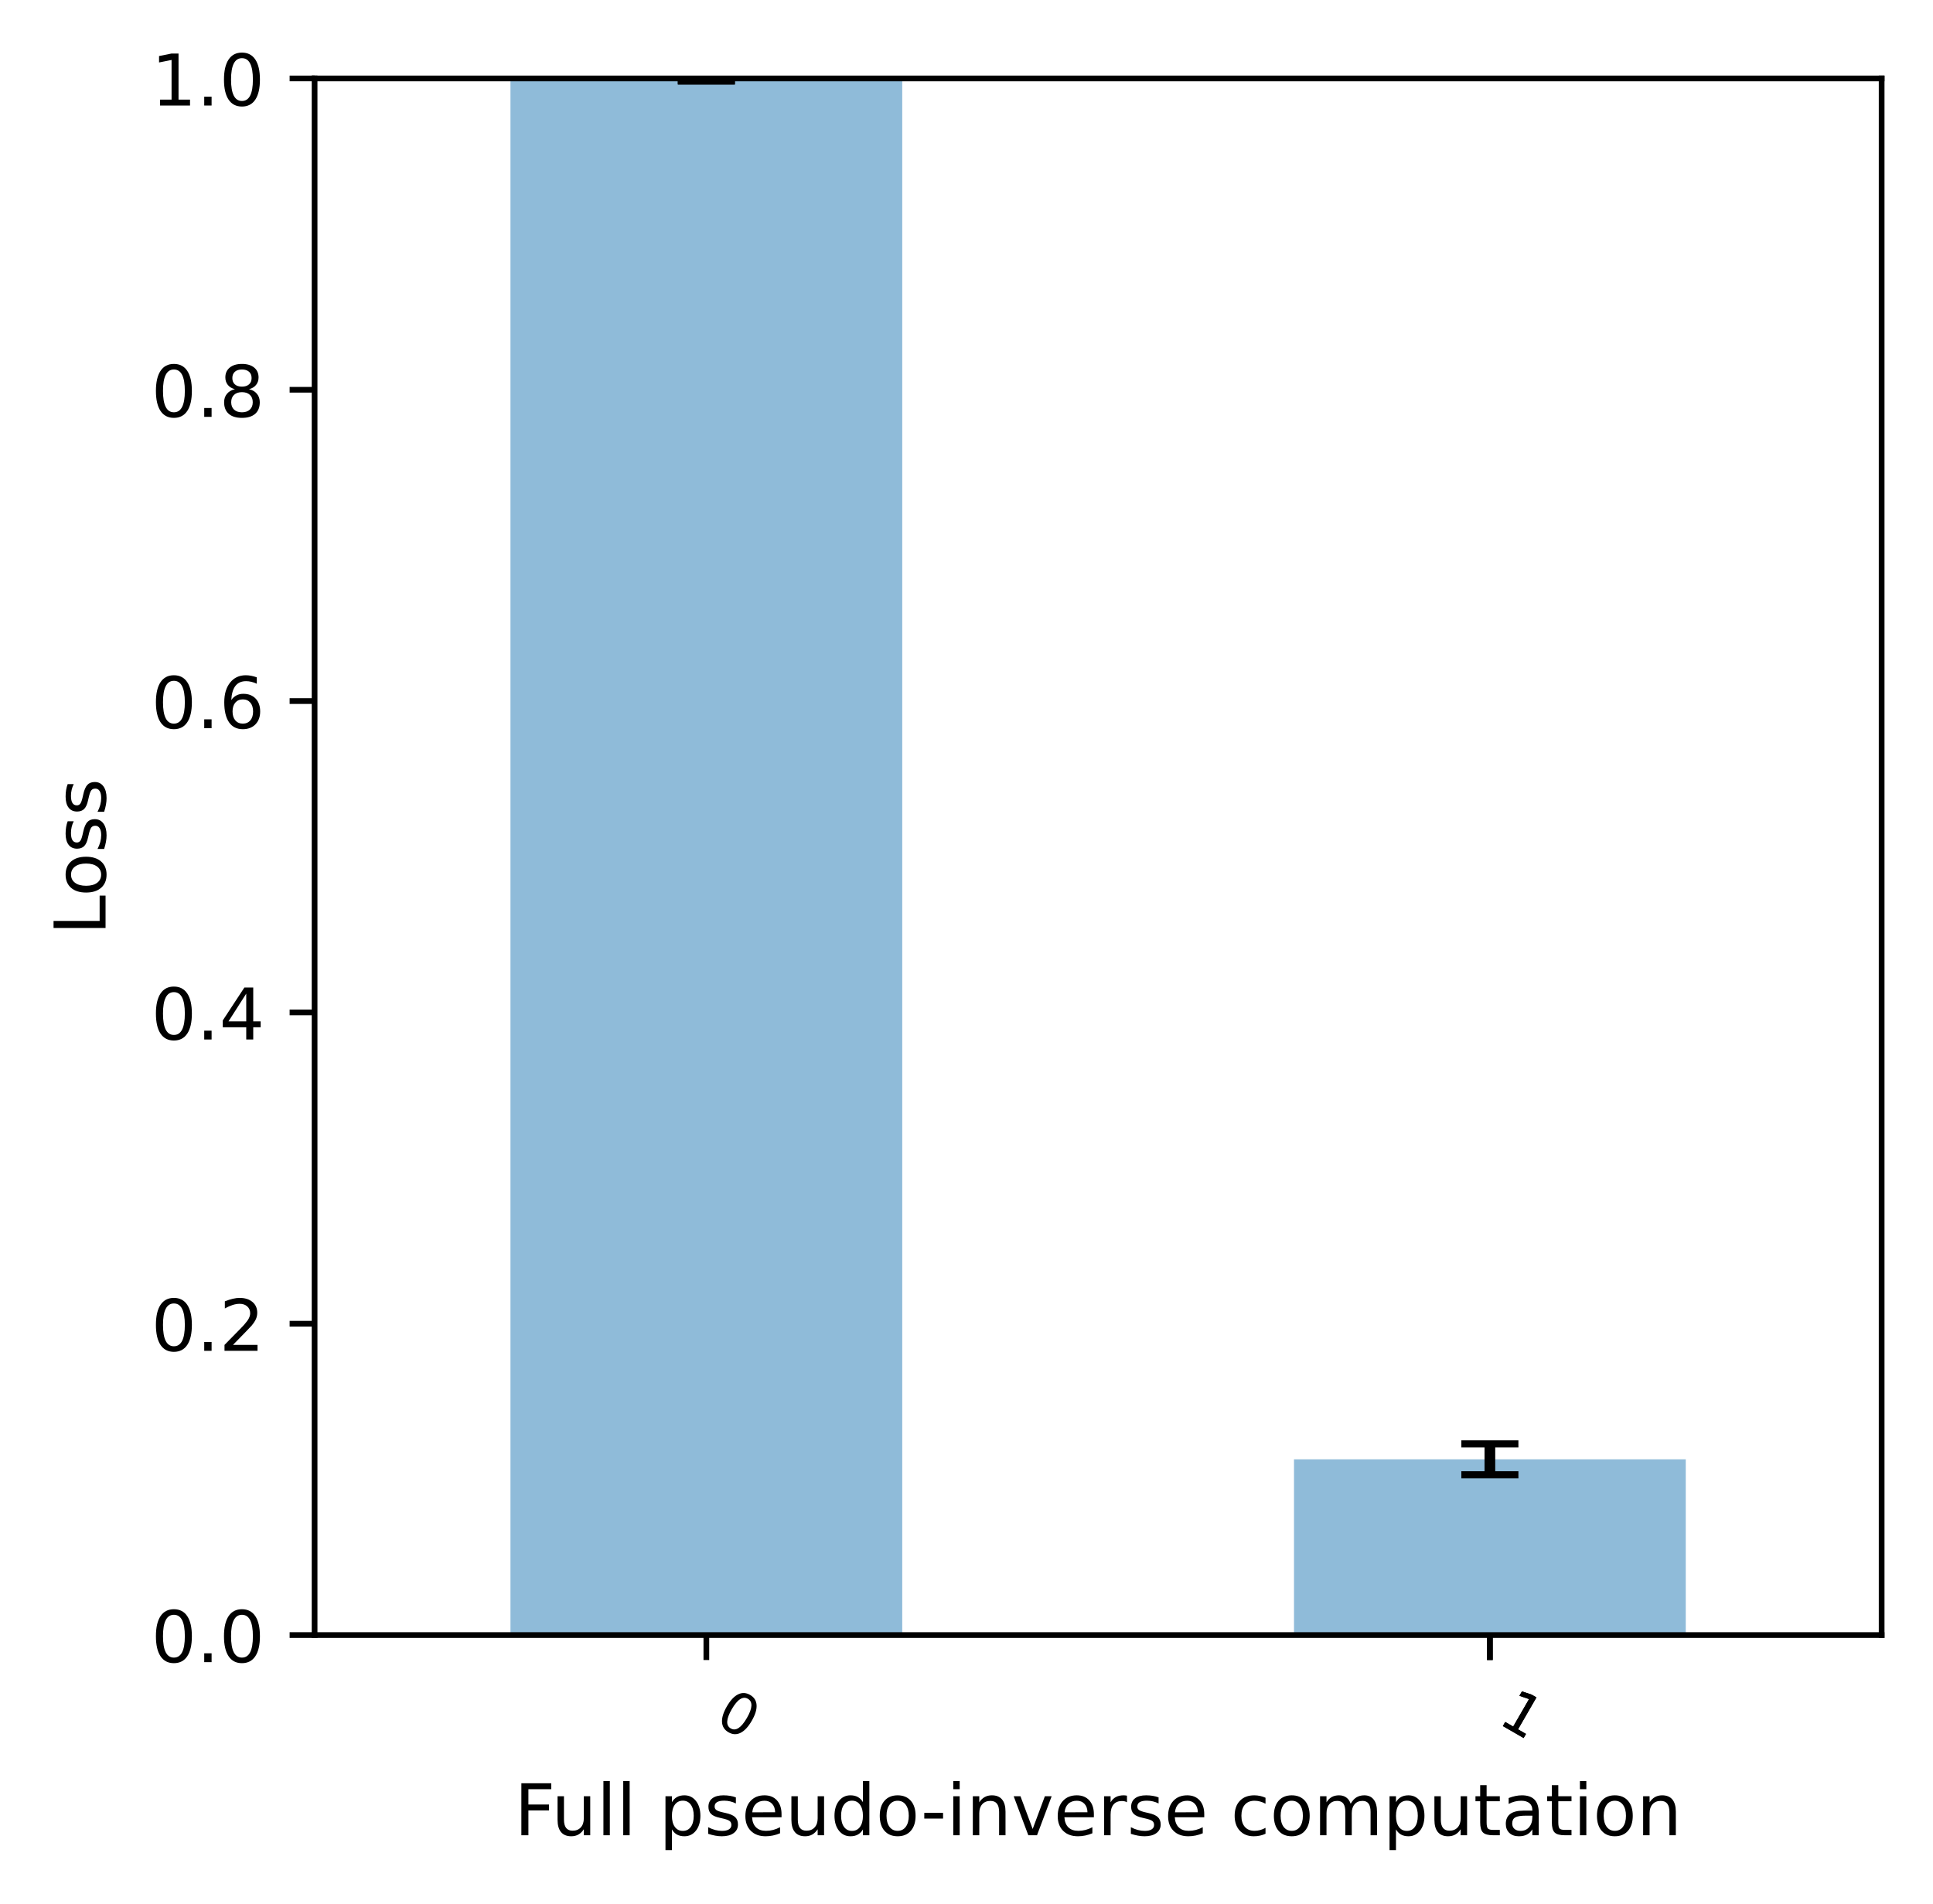
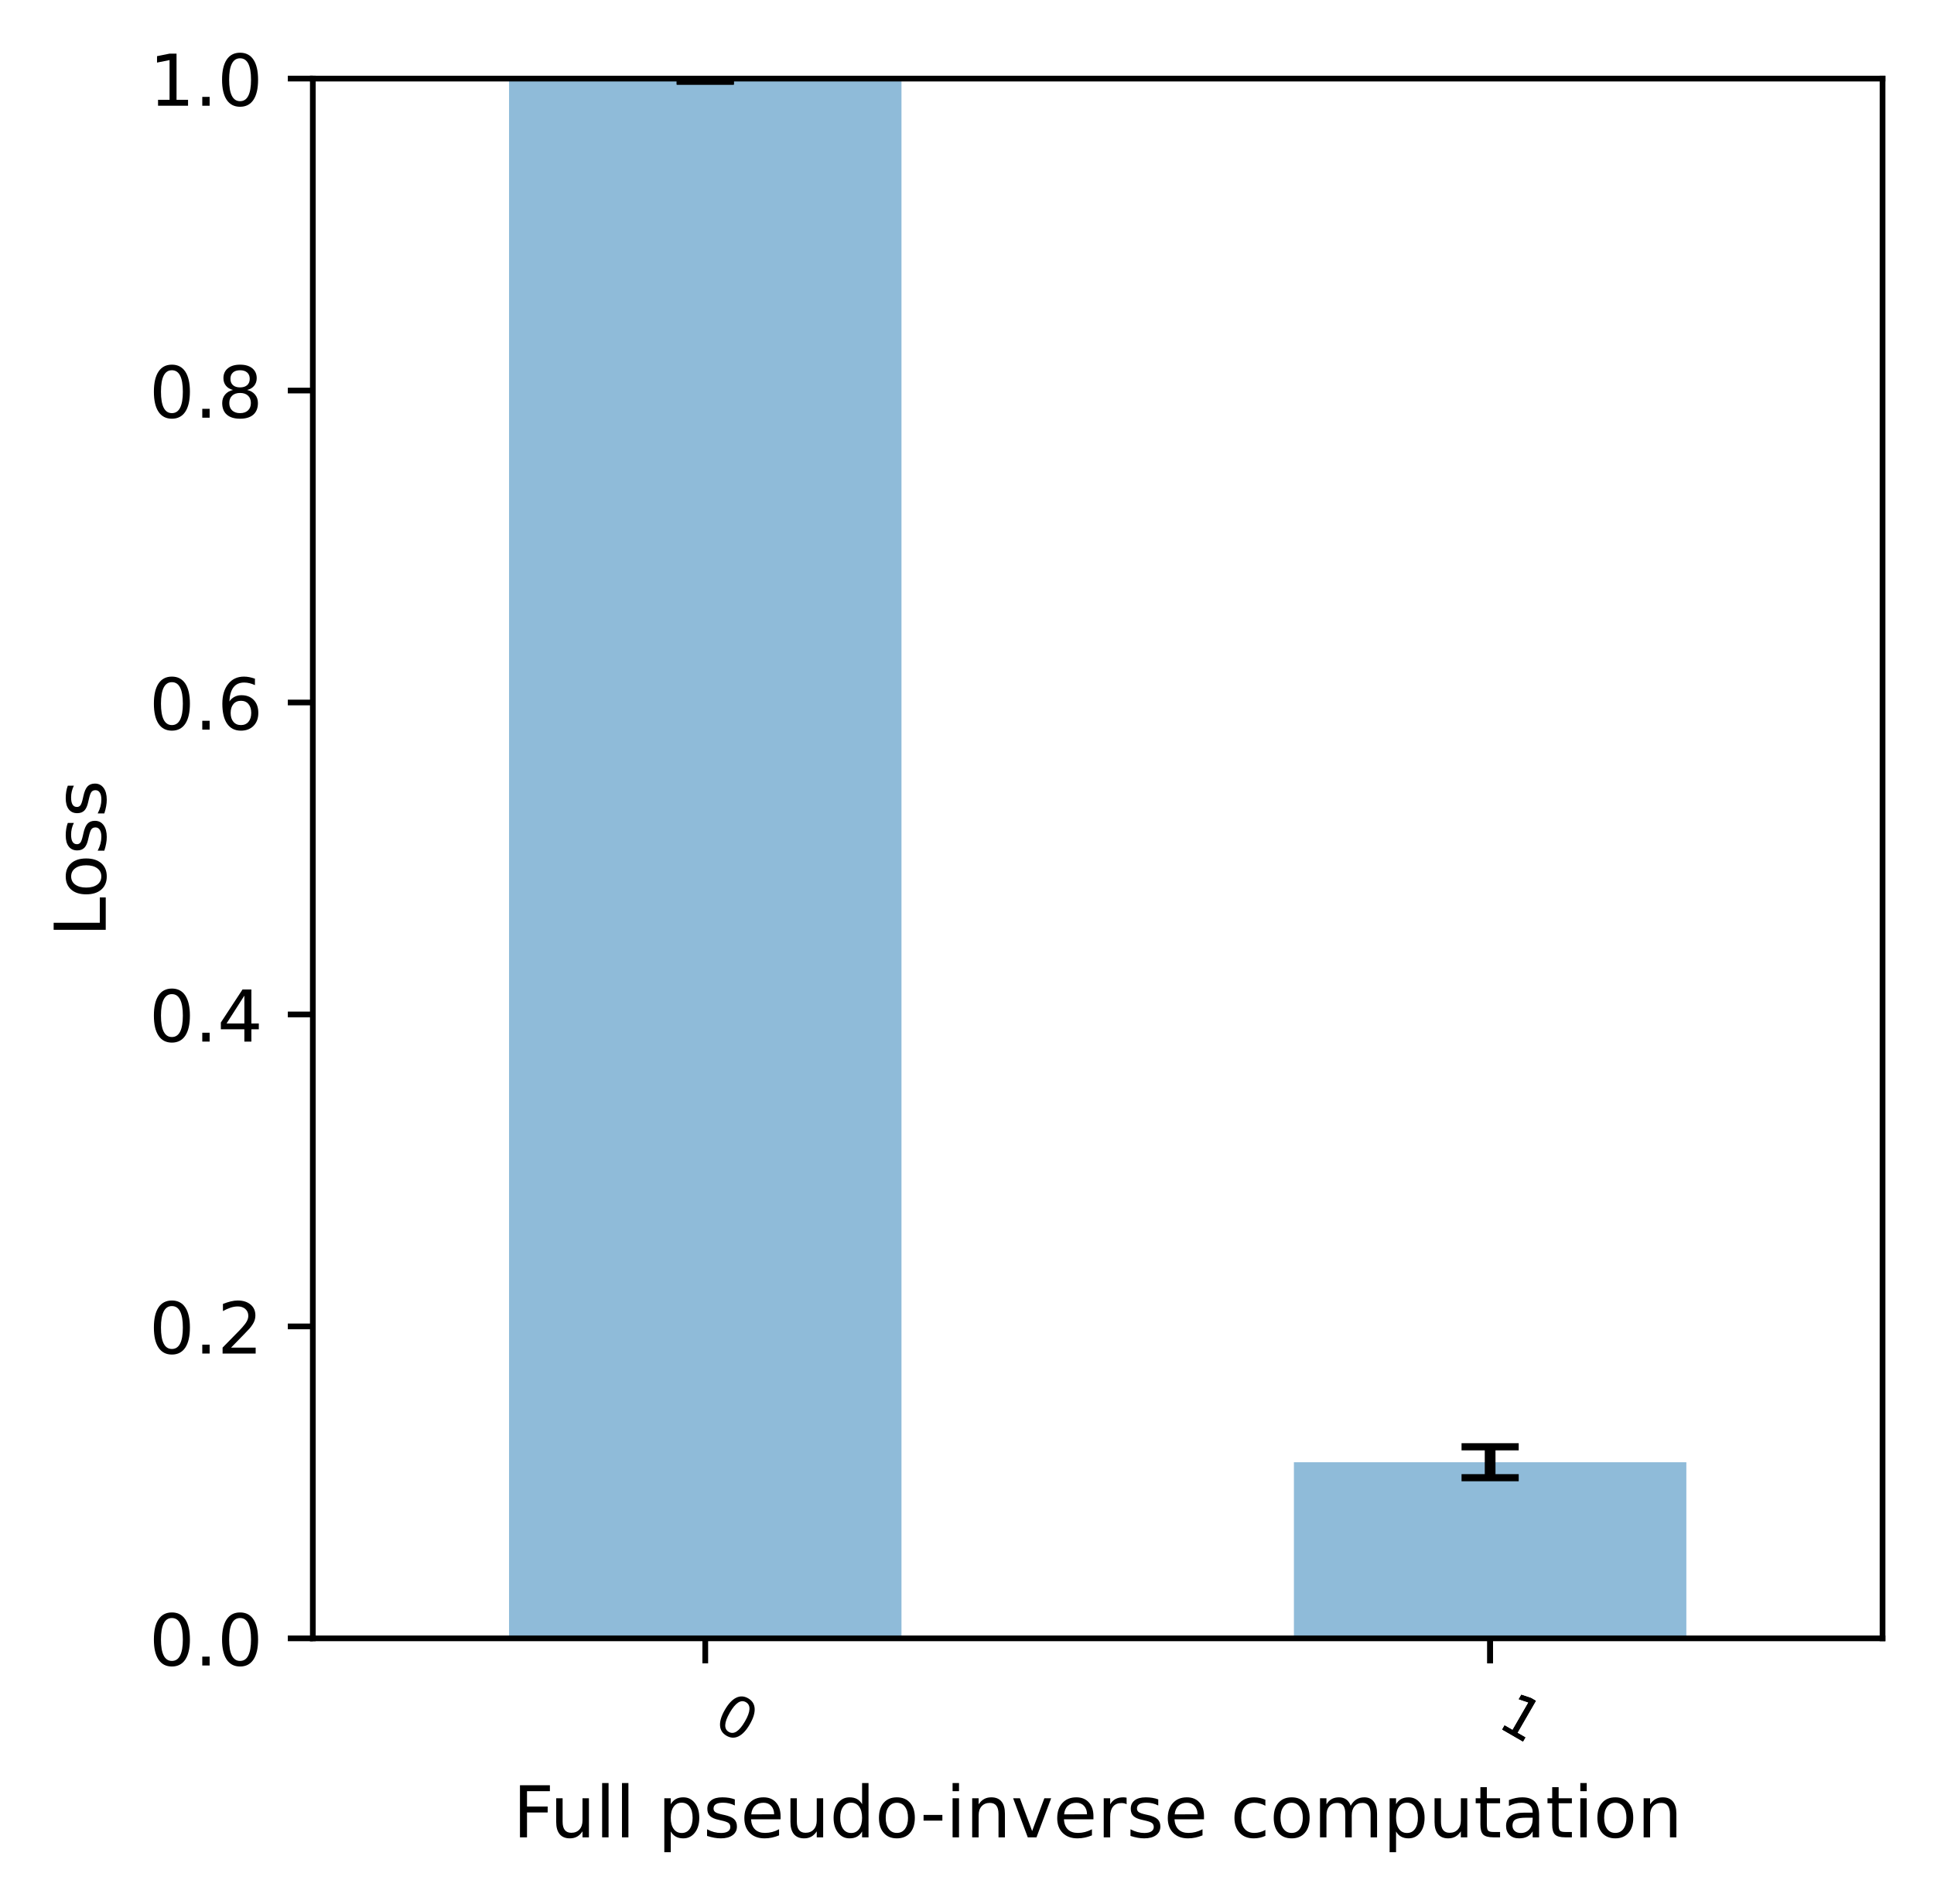
- <svg xmlns="http://www.w3.org/2000/svg" xmlns:xlink="http://www.w3.org/1999/xlink" width="270.988pt" height="266.941pt" viewBox="0 0 270.988 266.941" version="1.1">
+ <svg xmlns="http://www.w3.org/2000/svg" xmlns:xlink="http://www.w3.org/1999/xlink" width="270.666pt" height="266.395pt" viewBox="0 0 270.666 266.395" version="1.1">
  <defs>
    <style type="text/css">*{stroke-linejoin: round; stroke-linecap: butt}</style>
  </defs>
  <g id="figure_1">
    <g id="patch_1">
-       <path d="M 0 266.941  L 270.988 266.941  L 270.988 0  L 0 0  L 0 266.941  z " style="fill: none" />
+       <path d="M 0 266.395  L 270.666 266.395  L 270.666 0  L 0 0  L 0 266.395  z " style="fill: none" />
    </g>
    <g id="axes_1">
      <g id="patch_2">
-         <path d="M 44.103 229.267  L 263.788 229.267  L 263.788 10.999  L 44.103 10.999  L 44.103 229.267  z " style="fill: none" />
+         <path d="M 43.781 229.267  L 263.466 229.267  L 263.466 10.999  L 43.781 10.999  L 43.781 229.267  z " style="fill: none" />
      </g>
      <g id="patch_3">
-         <path d="M 71.564 229.267  L 126.485 229.267  L 126.485 11.339  L 71.564 11.339  z " clip-path="url(#p459b66f765)" style="fill: #1f77b4; opacity: 0.5" />
+         <path d="M 71.242 229.267  L 126.163 229.267  L 126.163 11.339  L 71.242 11.339  z " clip-path="url(#p451608a653)" style="fill: #1f77b4; opacity: 0.5" />
      </g>
      <g id="patch_4">
-         <path d="M 181.406 229.267  L 236.328 229.267  L 236.328 204.626  L 181.406 204.626  z " clip-path="url(#p459b66f765)" style="fill: #1f77b4; opacity: 0.5" />
+         <path d="M 181.084 229.267  L 236.006 229.267  L 236.006 204.626  L 181.084 204.626  z " clip-path="url(#p451608a653)" style="fill: #1f77b4; opacity: 0.5" />
      </g>
      <g id="matplotlib.axis_1">
        <g id="xtick_1">
          <g id="line2d_1">
            <defs>
-               <path id="m27731226e5" d="M 0 0  L 0 3.5  " style="stroke: #000000; stroke-width: 0.8" />
-             </defs>
-             <g>
-               <use xlink:href="#m27731226e5" x="99.024" y="229.267" style="stroke: #000000; stroke-width: 0.8" />
+               <path id="me9cbcb46fd" d="M 0 0  L 0 3.5  " style="stroke: #000000; stroke-width: 0.8" />
+             </defs>
+             <g>
+               <use xlink:href="#me9cbcb46fd" x="98.703" y="229.267" style="stroke: #000000; stroke-width: 0.8" />
            </g>
          </g>
          <g id="text_1">
-             <g transform="translate(99.98532 241.5304) rotate(-330) scale(0.08 -0.08)">
-               <defs>
-                 <path id="DejaVuSans-13" d="M 2034 4250  Q 1547 4250 1301 3770  Q 1056 3291 1056 2328  Q 1056 1369 1301 889  Q 1547 409 2034 409  Q 2525 409 2770 889  Q 3016 1369 3016 2328  Q 3016 3291 2770 3770  Q 2525 4250 2034 4250  z M 2034 4750  Q 2819 4750 3233 4129  Q 3647 3509 3647 2328  Q 3647 1150 3233 529  Q 2819 -91 2034 -91  Q 1250 -91 836 529  Q 422 1150 422 2328  Q 422 3509 836 4129  Q 1250 4750 2034 4750  z " transform="scale(0.015625)" />
-               </defs>
-               <use xlink:href="#DejaVuSans-13" />
+             <g transform="translate(99.53439 241.5313) rotate(-330) scale(0.08 -0.08)">
+               <defs>
+                 <path id="DejaVuSans-30" d="M 2034 4250  Q 1547 4250 1301 3770  Q 1056 3291 1056 2328  Q 1056 1369 1301 889  Q 1547 409 2034 409  Q 2525 409 2770 889  Q 3016 1369 3016 2328  Q 3016 3291 2770 3770  Q 2525 4250 2034 4250  z M 2034 4750  Q 2819 4750 3233 4129  Q 3647 3509 3647 2328  Q 3647 1150 3233 529  Q 2819 -91 2034 -91  Q 1250 -91 836 529  Q 422 1150 422 2328  Q 422 3509 836 4129  Q 1250 4750 2034 4750  z " transform="scale(0.015625)" />
+               </defs>
+               <use xlink:href="#DejaVuSans-30" />
            </g>
          </g>
        </g>
        <g id="xtick_2">
          <g id="line2d_2">
            <g>
-               <use xlink:href="#m27731226e5" x="208.867" y="229.267" style="stroke: #000000; stroke-width: 0.8" />
+               <use xlink:href="#me9cbcb46fd" x="208.545" y="229.267" style="stroke: #000000; stroke-width: 0.8" />
            </g>
          </g>
          <g id="text_2">
-             <g transform="translate(209.8278 241.5304) rotate(-330) scale(0.08 -0.08)">
-               <defs>
-                 <path id="DejaVuSans-14" d="M 794 531  L 1825 531  L 1825 4091  L 703 3866  L 703 4441  L 1819 4666  L 2450 4666  L 2450 531  L 3481 531  L 3481 0  L 794 0  L 794 531  z " transform="scale(0.015625)" />
-               </defs>
-               <use xlink:href="#DejaVuSans-14" />
+             <g transform="translate(209.3769 241.5313) rotate(-330) scale(0.08 -0.08)">
+               <defs>
+                 <path id="DejaVuSans-31" d="M 794 531  L 1825 531  L 1825 4091  L 703 3866  L 703 4441  L 1819 4666  L 2450 4666  L 2450 531  L 3481 531  L 3481 0  L 794 0  L 794 531  z " transform="scale(0.015625)" />
+               </defs>
+               <use xlink:href="#DejaVuSans-31" />
            </g>
          </g>
        </g>
        <g id="xtick_3">
          <g id="line2d_3">
            <g>
-               <use xlink:href="#m27731226e5" x="208.867" y="229.267" style="stroke: #000000; stroke-width: 0.8" />
+               <use xlink:href="#me9cbcb46fd" x="208.545" y="229.267" style="stroke: #000000; stroke-width: 0.8" />
            </g>
          </g>
          <g id="text_3">
-             <g transform="translate(209.8278 241.5304) rotate(-330) scale(0.08 -0.08)">
-               <use xlink:href="#DejaVuSans-14" />
+             <g transform="translate(209.3769 241.5313) rotate(-330) scale(0.08 -0.08)">
+               <use xlink:href="#DejaVuSans-31" />
            </g>
          </g>
        </g>
        <g id="text_4">
-           <g transform="translate(72.10971 257.3382) scale(0.1 -0.1)">
-             <defs>
-               <path id="DejaVuSans-29" d="M 628 4666  L 3309 4666  L 3309 4134  L 1259 4134  L 1259 2759  L 3109 2759  L 3109 2228  L 1259 2228  L 1259 0  L 628 0  L 628 4666  z " transform="scale(0.015625)" />
-               <path id="DejaVuSans-58" d="M 544 1381  L 544 3500  L 1119 3500  L 1119 1403  Q 1119 906 1312 657  Q 1506 409 1894 409  Q 2359 409 2629 706  Q 2900 1003 2900 1516  L 2900 3500  L 3475 3500  L 3475 0  L 2900 0  L 2900 538  Q 2691 219 2414 64  Q 2138 -91 1772 -91  Q 1169 -91 856 284  Q 544 659 544 1381  z M 1991 3584  L 1991 3584  z " transform="scale(0.015625)" />
-               <path id="DejaVuSans-4f" d="M 603 4863  L 1178 4863  L 1178 0  L 603 0  L 603 4863  z " transform="scale(0.015625)" />
-               <path id="DejaVuSans-3" transform="scale(0.015625)" />
-               <path id="DejaVuSans-53" d="M 1159 525  L 1159 -1331  L 581 -1331  L 581 3500  L 1159 3500  L 1159 2969  Q 1341 3281 1617 3432  Q 1894 3584 2278 3584  Q 2916 3584 3314 3078  Q 3713 2572 3713 1747  Q 3713 922 3314 415  Q 2916 -91 2278 -91  Q 1894 -91 1617 61  Q 1341 213 1159 525  z M 3116 1747  Q 3116 2381 2855 2742  Q 2594 3103 2138 3103  Q 1681 3103 1420 2742  Q 1159 2381 1159 1747  Q 1159 1113 1420 752  Q 1681 391 2138 391  Q 2594 391 2855 752  Q 3116 1113 3116 1747  z " transform="scale(0.015625)" />
-               <path id="DejaVuSans-56" d="M 2834 3397  L 2834 2853  Q 2591 2978 2328 3040  Q 2066 3103 1784 3103  Q 1356 3103 1142 2972  Q 928 2841 928 2578  Q 928 2378 1081 2264  Q 1234 2150 1697 2047  L 1894 2003  Q 2506 1872 2764 1633  Q 3022 1394 3022 966  Q 3022 478 2636 193  Q 2250 -91 1575 -91  Q 1294 -91 989 -36  Q 684 19 347 128  L 347 722  Q 666 556 975 473  Q 1284 391 1588 391  Q 1994 391 2212 530  Q 2431 669 2431 922  Q 2431 1156 2273 1281  Q 2116 1406 1581 1522  L 1381 1569  Q 847 1681 609 1914  Q 372 2147 372 2553  Q 372 3047 722 3315  Q 1072 3584 1716 3584  Q 2034 3584 2315 3537  Q 2597 3491 2834 3397  z " transform="scale(0.015625)" />
-               <path id="DejaVuSans-48" d="M 3597 1894  L 3597 1613  L 953 1613  Q 991 1019 1311 708  Q 1631 397 2203 397  Q 2534 397 2845 478  Q 3156 559 3463 722  L 3463 178  Q 3153 47 2828 -22  Q 2503 -91 2169 -91  Q 1331 -91 842 396  Q 353 884 353 1716  Q 353 2575 817 3079  Q 1281 3584 2069 3584  Q 2775 3584 3186 3129  Q 3597 2675 3597 1894  z M 3022 2063  Q 3016 2534 2758 2815  Q 2500 3097 2075 3097  Q 1594 3097 1305 2825  Q 1016 2553 972 2059  L 3022 2063  z " transform="scale(0.015625)" />
-               <path id="DejaVuSans-47" d="M 2906 2969  L 2906 4863  L 3481 4863  L 3481 0  L 2906 0  L 2906 525  Q 2725 213 2448 61  Q 2172 -91 1784 -91  Q 1150 -91 751 415  Q 353 922 353 1747  Q 353 2572 751 3078  Q 1150 3584 1784 3584  Q 2172 3584 2448 3432  Q 2725 3281 2906 2969  z M 947 1747  Q 947 1113 1208 752  Q 1469 391 1925 391  Q 2381 391 2643 752  Q 2906 1113 2906 1747  Q 2906 2381 2643 2742  Q 2381 3103 1925 3103  Q 1469 3103 1208 2742  Q 947 2381 947 1747  z " transform="scale(0.015625)" />
-               <path id="DejaVuSans-52" d="M 1959 3097  Q 1497 3097 1228 2736  Q 959 2375 959 1747  Q 959 1119 1226 758  Q 1494 397 1959 397  Q 2419 397 2687 759  Q 2956 1122 2956 1747  Q 2956 2369 2687 2733  Q 2419 3097 1959 3097  z M 1959 3584  Q 2709 3584 3137 3096  Q 3566 2609 3566 1747  Q 3566 888 3137 398  Q 2709 -91 1959 -91  Q 1206 -91 779 398  Q 353 888 353 1747  Q 353 2609 779 3096  Q 1206 3584 1959 3584  z " transform="scale(0.015625)" />
-               <path id="DejaVuSans-10" d="M 313 2009  L 1997 2009  L 1997 1497  L 313 1497  L 313 2009  z " transform="scale(0.015625)" />
-               <path id="DejaVuSans-4c" d="M 603 3500  L 1178 3500  L 1178 0  L 603 0  L 603 3500  z M 603 4863  L 1178 4863  L 1178 4134  L 603 4134  L 603 4863  z " transform="scale(0.015625)" />
-               <path id="DejaVuSans-51" d="M 3513 2113  L 3513 0  L 2938 0  L 2938 2094  Q 2938 2591 2744 2837  Q 2550 3084 2163 3084  Q 1697 3084 1428 2787  Q 1159 2491 1159 1978  L 1159 0  L 581 0  L 581 3500  L 1159 3500  L 1159 2956  Q 1366 3272 1645 3428  Q 1925 3584 2291 3584  Q 2894 3584 3203 3211  Q 3513 2838 3513 2113  z " transform="scale(0.015625)" />
-               <path id="DejaVuSans-59" d="M 191 3500  L 800 3500  L 1894 563  L 2988 3500  L 3597 3500  L 2284 0  L 1503 0  L 191 3500  z " transform="scale(0.015625)" />
-               <path id="DejaVuSans-55" d="M 2631 2963  Q 2534 3019 2420 3045  Q 2306 3072 2169 3072  Q 1681 3072 1420 2755  Q 1159 2438 1159 1844  L 1159 0  L 581 0  L 581 3500  L 1159 3500  L 1159 2956  Q 1341 3275 1631 3429  Q 1922 3584 2338 3584  Q 2397 3584 2469 3576  Q 2541 3569 2628 3553  L 2631 2963  z " transform="scale(0.015625)" />
-               <path id="DejaVuSans-46" d="M 3122 3366  L 3122 2828  Q 2878 2963 2633 3030  Q 2388 3097 2138 3097  Q 1578 3097 1268 2742  Q 959 2388 959 1747  Q 959 1106 1268 751  Q 1578 397 2138 397  Q 2388 397 2633 464  Q 2878 531 3122 666  L 3122 134  Q 2881 22 2623 -34  Q 2366 -91 2075 -91  Q 1284 -91 818 406  Q 353 903 353 1747  Q 353 2603 823 3093  Q 1294 3584 2113 3584  Q 2378 3584 2631 3529  Q 2884 3475 3122 3366  z " transform="scale(0.015625)" />
-               <path id="DejaVuSans-50" d="M 3328 2828  Q 3544 3216 3844 3400  Q 4144 3584 4550 3584  Q 5097 3584 5394 3201  Q 5691 2819 5691 2113  L 5691 0  L 5113 0  L 5113 2094  Q 5113 2597 4934 2840  Q 4756 3084 4391 3084  Q 3944 3084 3684 2787  Q 3425 2491 3425 1978  L 3425 0  L 2847 0  L 2847 2094  Q 2847 2600 2669 2842  Q 2491 3084 2119 3084  Q 1678 3084 1418 2786  Q 1159 2488 1159 1978  L 1159 0  L 581 0  L 581 3500  L 1159 3500  L 1159 2956  Q 1356 3278 1631 3431  Q 1906 3584 2284 3584  Q 2666 3584 2933 3390  Q 3200 3197 3328 2828  z " transform="scale(0.015625)" />
-               <path id="DejaVuSans-57" d="M 1172 4494  L 1172 3500  L 2356 3500  L 2356 3053  L 1172 3053  L 1172 1153  Q 1172 725 1289 603  Q 1406 481 1766 481  L 2356 481  L 2356 0  L 1766 0  Q 1100 0 847 248  Q 594 497 594 1153  L 594 3053  L 172 3053  L 172 3500  L 594 3500  L 594 4494  L 1172 4494  z " transform="scale(0.015625)" />
-               <path id="DejaVuSans-44" d="M 2194 1759  Q 1497 1759 1228 1600  Q 959 1441 959 1056  Q 959 750 1161 570  Q 1363 391 1709 391  Q 2188 391 2477 730  Q 2766 1069 2766 1631  L 2766 1759  L 2194 1759  z M 3341 1997  L 3341 0  L 2766 0  L 2766 531  Q 2569 213 2275 61  Q 1981 -91 1556 -91  Q 1019 -91 701 211  Q 384 513 384 1019  Q 384 1609 779 1909  Q 1175 2209 1959 2209  L 2766 2209  L 2766 2266  Q 2766 2663 2505 2880  Q 2244 3097 1772 3097  Q 1472 3097 1187 3025  Q 903 2953 641 2809  L 641 3341  Q 956 3463 1253 3523  Q 1550 3584 1831 3584  Q 2591 3584 2966 3190  Q 3341 2797 3341 1997  z " transform="scale(0.015625)" />
-             </defs>
-             <use xlink:href="#DejaVuSans-29" />
-             <use xlink:href="#DejaVuSans-58" transform="translate(52.04688 0)" />
-             <use xlink:href="#DejaVuSans-4f" transform="translate(115.4219 0)" />
-             <use xlink:href="#DejaVuSans-4f" transform="translate(143.2031 0)" />
-             <use xlink:href="#DejaVuSans-3" transform="translate(170.9844 0)" />
-             <use xlink:href="#DejaVuSans-53" transform="translate(202.7656 0)" />
-             <use xlink:href="#DejaVuSans-56" transform="translate(266.25 0)" />
-             <use xlink:href="#DejaVuSans-48" transform="translate(318.3438 0)" />
-             <use xlink:href="#DejaVuSans-58" transform="translate(379.875 0)" />
-             <use xlink:href="#DejaVuSans-47" transform="translate(443.25 0)" />
-             <use xlink:href="#DejaVuSans-52" transform="translate(506.7344 0)" />
-             <use xlink:href="#DejaVuSans-10" transform="translate(569.7812 0)" />
-             <use xlink:href="#DejaVuSans-4c" transform="translate(605.8594 0)" />
-             <use xlink:href="#DejaVuSans-51" transform="translate(633.6406 0)" />
-             <use xlink:href="#DejaVuSans-59" transform="translate(697.0156 0)" />
-             <use xlink:href="#DejaVuSans-48" transform="translate(756.2031 0)" />
-             <use xlink:href="#DejaVuSans-55" transform="translate(817.7344 0)" />
-             <use xlink:href="#DejaVuSans-56" transform="translate(858.8438 0)" />
-             <use xlink:href="#DejaVuSans-48" transform="translate(910.9375 0)" />
-             <use xlink:href="#DejaVuSans-3" transform="translate(972.4688 0)" />
-             <use xlink:href="#DejaVuSans-46" transform="translate(1004.25 0)" />
-             <use xlink:href="#DejaVuSans-52" transform="translate(1059.234 0)" />
-             <use xlink:href="#DejaVuSans-50" transform="translate(1120.422 0)" />
-             <use xlink:href="#DejaVuSans-53" transform="translate(1217.828 0)" />
-             <use xlink:href="#DejaVuSans-58" transform="translate(1281.312 0)" />
-             <use xlink:href="#DejaVuSans-57" transform="translate(1344.688 0)" />
-             <use xlink:href="#DejaVuSans-44" transform="translate(1383.891 0)" />
-             <use xlink:href="#DejaVuSans-57" transform="translate(1445.172 0)" />
-             <use xlink:href="#DejaVuSans-4c" transform="translate(1484.375 0)" />
-             <use xlink:href="#DejaVuSans-52" transform="translate(1512.156 0)" />
-             <use xlink:href="#DejaVuSans-51" transform="translate(1573.344 0)" />
+           <g transform="translate(71.78861 257.1156) scale(0.1 -0.1)">
+             <defs>
+               <path id="DejaVuSans-46" d="M 628 4666  L 3309 4666  L 3309 4134  L 1259 4134  L 1259 2759  L 3109 2759  L 3109 2228  L 1259 2228  L 1259 0  L 628 0  L 628 4666  z " transform="scale(0.015625)" />
+               <path id="DejaVuSans-75" d="M 544 1381  L 544 3500  L 1119 3500  L 1119 1403  Q 1119 906 1312 657  Q 1506 409 1894 409  Q 2359 409 2629 706  Q 2900 1003 2900 1516  L 2900 3500  L 3475 3500  L 3475 0  L 2900 0  L 2900 538  Q 2691 219 2414 64  Q 2138 -91 1772 -91  Q 1169 -91 856 284  Q 544 659 544 1381  z M 1991 3584  L 1991 3584  z " transform="scale(0.015625)" />
+               <path id="DejaVuSans-6c" d="M 603 4863  L 1178 4863  L 1178 0  L 603 0  L 603 4863  z " transform="scale(0.015625)" />
+               <path id="DejaVuSans-20" transform="scale(0.015625)" />
+               <path id="DejaVuSans-70" d="M 1159 525  L 1159 -1331  L 581 -1331  L 581 3500  L 1159 3500  L 1159 2969  Q 1341 3281 1617 3432  Q 1894 3584 2278 3584  Q 2916 3584 3314 3078  Q 3713 2572 3713 1747  Q 3713 922 3314 415  Q 2916 -91 2278 -91  Q 1894 -91 1617 61  Q 1341 213 1159 525  z M 3116 1747  Q 3116 2381 2855 2742  Q 2594 3103 2138 3103  Q 1681 3103 1420 2742  Q 1159 2381 1159 1747  Q 1159 1113 1420 752  Q 1681 391 2138 391  Q 2594 391 2855 752  Q 3116 1113 3116 1747  z " transform="scale(0.015625)" />
+               <path id="DejaVuSans-73" d="M 2834 3397  L 2834 2853  Q 2591 2978 2328 3040  Q 2066 3103 1784 3103  Q 1356 3103 1142 2972  Q 928 2841 928 2578  Q 928 2378 1081 2264  Q 1234 2150 1697 2047  L 1894 2003  Q 2506 1872 2764 1633  Q 3022 1394 3022 966  Q 3022 478 2636 193  Q 2250 -91 1575 -91  Q 1294 -91 989 -36  Q 684 19 347 128  L 347 722  Q 666 556 975 473  Q 1284 391 1588 391  Q 1994 391 2212 530  Q 2431 669 2431 922  Q 2431 1156 2273 1281  Q 2116 1406 1581 1522  L 1381 1569  Q 847 1681 609 1914  Q 372 2147 372 2553  Q 372 3047 722 3315  Q 1072 3584 1716 3584  Q 2034 3584 2315 3537  Q 2597 3491 2834 3397  z " transform="scale(0.015625)" />
+               <path id="DejaVuSans-65" d="M 3597 1894  L 3597 1613  L 953 1613  Q 991 1019 1311 708  Q 1631 397 2203 397  Q 2534 397 2845 478  Q 3156 559 3463 722  L 3463 178  Q 3153 47 2828 -22  Q 2503 -91 2169 -91  Q 1331 -91 842 396  Q 353 884 353 1716  Q 353 2575 817 3079  Q 1281 3584 2069 3584  Q 2775 3584 3186 3129  Q 3597 2675 3597 1894  z M 3022 2063  Q 3016 2534 2758 2815  Q 2500 3097 2075 3097  Q 1594 3097 1305 2825  Q 1016 2553 972 2059  L 3022 2063  z " transform="scale(0.015625)" />
+               <path id="DejaVuSans-64" d="M 2906 2969  L 2906 4863  L 3481 4863  L 3481 0  L 2906 0  L 2906 525  Q 2725 213 2448 61  Q 2172 -91 1784 -91  Q 1150 -91 751 415  Q 353 922 353 1747  Q 353 2572 751 3078  Q 1150 3584 1784 3584  Q 2172 3584 2448 3432  Q 2725 3281 2906 2969  z M 947 1747  Q 947 1113 1208 752  Q 1469 391 1925 391  Q 2381 391 2643 752  Q 2906 1113 2906 1747  Q 2906 2381 2643 2742  Q 2381 3103 1925 3103  Q 1469 3103 1208 2742  Q 947 2381 947 1747  z " transform="scale(0.015625)" />
+               <path id="DejaVuSans-6f" d="M 1959 3097  Q 1497 3097 1228 2736  Q 959 2375 959 1747  Q 959 1119 1226 758  Q 1494 397 1959 397  Q 2419 397 2687 759  Q 2956 1122 2956 1747  Q 2956 2369 2687 2733  Q 2419 3097 1959 3097  z M 1959 3584  Q 2709 3584 3137 3096  Q 3566 2609 3566 1747  Q 3566 888 3137 398  Q 2709 -91 1959 -91  Q 1206 -91 779 398  Q 353 888 353 1747  Q 353 2609 779 3096  Q 1206 3584 1959 3584  z " transform="scale(0.015625)" />
+               <path id="DejaVuSans-2d" d="M 313 2009  L 1997 2009  L 1997 1497  L 313 1497  L 313 2009  z " transform="scale(0.015625)" />
+               <path id="DejaVuSans-69" d="M 603 3500  L 1178 3500  L 1178 0  L 603 0  L 603 3500  z M 603 4863  L 1178 4863  L 1178 4134  L 603 4134  L 603 4863  z " transform="scale(0.015625)" />
+               <path id="DejaVuSans-6e" d="M 3513 2113  L 3513 0  L 2938 0  L 2938 2094  Q 2938 2591 2744 2837  Q 2550 3084 2163 3084  Q 1697 3084 1428 2787  Q 1159 2491 1159 1978  L 1159 0  L 581 0  L 581 3500  L 1159 3500  L 1159 2956  Q 1366 3272 1645 3428  Q 1925 3584 2291 3584  Q 2894 3584 3203 3211  Q 3513 2838 3513 2113  z " transform="scale(0.015625)" />
+               <path id="DejaVuSans-76" d="M 191 3500  L 800 3500  L 1894 563  L 2988 3500  L 3597 3500  L 2284 0  L 1503 0  L 191 3500  z " transform="scale(0.015625)" />
+               <path id="DejaVuSans-72" d="M 2631 2963  Q 2534 3019 2420 3045  Q 2306 3072 2169 3072  Q 1681 3072 1420 2755  Q 1159 2438 1159 1844  L 1159 0  L 581 0  L 581 3500  L 1159 3500  L 1159 2956  Q 1341 3275 1631 3429  Q 1922 3584 2338 3584  Q 2397 3584 2469 3576  Q 2541 3569 2628 3553  L 2631 2963  z " transform="scale(0.015625)" />
+               <path id="DejaVuSans-63" d="M 3122 3366  L 3122 2828  Q 2878 2963 2633 3030  Q 2388 3097 2138 3097  Q 1578 3097 1268 2742  Q 959 2388 959 1747  Q 959 1106 1268 751  Q 1578 397 2138 397  Q 2388 397 2633 464  Q 2878 531 3122 666  L 3122 134  Q 2881 22 2623 -34  Q 2366 -91 2075 -91  Q 1284 -91 818 406  Q 353 903 353 1747  Q 353 2603 823 3093  Q 1294 3584 2113 3584  Q 2378 3584 2631 3529  Q 2884 3475 3122 3366  z " transform="scale(0.015625)" />
+               <path id="DejaVuSans-6d" d="M 3328 2828  Q 3544 3216 3844 3400  Q 4144 3584 4550 3584  Q 5097 3584 5394 3201  Q 5691 2819 5691 2113  L 5691 0  L 5113 0  L 5113 2094  Q 5113 2597 4934 2840  Q 4756 3084 4391 3084  Q 3944 3084 3684 2787  Q 3425 2491 3425 1978  L 3425 0  L 2847 0  L 2847 2094  Q 2847 2600 2669 2842  Q 2491 3084 2119 3084  Q 1678 3084 1418 2786  Q 1159 2488 1159 1978  L 1159 0  L 581 0  L 581 3500  L 1159 3500  L 1159 2956  Q 1356 3278 1631 3431  Q 1906 3584 2284 3584  Q 2666 3584 2933 3390  Q 3200 3197 3328 2828  z " transform="scale(0.015625)" />
+               <path id="DejaVuSans-74" d="M 1172 4494  L 1172 3500  L 2356 3500  L 2356 3053  L 1172 3053  L 1172 1153  Q 1172 725 1289 603  Q 1406 481 1766 481  L 2356 481  L 2356 0  L 1766 0  Q 1100 0 847 248  Q 594 497 594 1153  L 594 3053  L 172 3053  L 172 3500  L 594 3500  L 594 4494  L 1172 4494  z " transform="scale(0.015625)" />
+               <path id="DejaVuSans-61" d="M 2194 1759  Q 1497 1759 1228 1600  Q 959 1441 959 1056  Q 959 750 1161 570  Q 1363 391 1709 391  Q 2188 391 2477 730  Q 2766 1069 2766 1631  L 2766 1759  L 2194 1759  z M 3341 1997  L 3341 0  L 2766 0  L 2766 531  Q 2569 213 2275 61  Q 1981 -91 1556 -91  Q 1019 -91 701 211  Q 384 513 384 1019  Q 384 1609 779 1909  Q 1175 2209 1959 2209  L 2766 2209  L 2766 2266  Q 2766 2663 2505 2880  Q 2244 3097 1772 3097  Q 1472 3097 1187 3025  Q 903 2953 641 2809  L 641 3341  Q 956 3463 1253 3523  Q 1550 3584 1831 3584  Q 2591 3584 2966 3190  Q 3341 2797 3341 1997  z " transform="scale(0.015625)" />
+             </defs>
+             <use xlink:href="#DejaVuSans-46" />
+             <use xlink:href="#DejaVuSans-75" transform="translate(52.01953 0)" />
+             <use xlink:href="#DejaVuSans-6c" transform="translate(115.3984 0)" />
+             <use xlink:href="#DejaVuSans-6c" transform="translate(143.1816 0)" />
+             <use xlink:href="#DejaVuSans-20" transform="translate(170.9648 0)" />
+             <use xlink:href="#DejaVuSans-70" transform="translate(202.752 0)" />
+             <use xlink:href="#DejaVuSans-73" transform="translate(266.2285 0)" />
+             <use xlink:href="#DejaVuSans-65" transform="translate(318.3281 0)" />
+             <use xlink:href="#DejaVuSans-75" transform="translate(379.8516 0)" />
+             <use xlink:href="#DejaVuSans-64" transform="translate(443.2305 0)" />
+             <use xlink:href="#DejaVuSans-6f" transform="translate(506.707 0)" />
+             <use xlink:href="#DejaVuSans-2d" transform="translate(569.7637 0)" />
+             <use xlink:href="#DejaVuSans-69" transform="translate(605.8477 0)" />
+             <use xlink:href="#DejaVuSans-6e" transform="translate(633.6309 0)" />
+             <use xlink:href="#DejaVuSans-76" transform="translate(697.0098 0)" />
+             <use xlink:href="#DejaVuSans-65" transform="translate(756.1895 0)" />
+             <use xlink:href="#DejaVuSans-72" transform="translate(817.7129 0)" />
+             <use xlink:href="#DejaVuSans-73" transform="translate(858.8262 0)" />
+             <use xlink:href="#DejaVuSans-65" transform="translate(910.9258 0)" />
+             <use xlink:href="#DejaVuSans-20" transform="translate(972.4492 0)" />
+             <use xlink:href="#DejaVuSans-63" transform="translate(1004.236 0)" />
+             <use xlink:href="#DejaVuSans-6f" transform="translate(1059.217 0)" />
+             <use xlink:href="#DejaVuSans-6d" transform="translate(1120.398 0)" />
+             <use xlink:href="#DejaVuSans-70" transform="translate(1217.811 0)" />
+             <use xlink:href="#DejaVuSans-75" transform="translate(1281.287 0)" />
+             <use xlink:href="#DejaVuSans-74" transform="translate(1344.666 0)" />
+             <use xlink:href="#DejaVuSans-61" transform="translate(1383.875 0)" />
+             <use xlink:href="#DejaVuSans-74" transform="translate(1445.154 0)" />
+             <use xlink:href="#DejaVuSans-69" transform="translate(1484.363 0)" />
+             <use xlink:href="#DejaVuSans-6f" transform="translate(1512.146 0)" />
+             <use xlink:href="#DejaVuSans-6e" transform="translate(1573.328 0)" />
          </g>
        </g>
      </g>
      <g id="matplotlib.axis_2">
        <g id="ytick_1">
          <g id="line2d_4">
            <defs>
-               <path id="m020caa9bcc" d="M 0 0  L -3.5 0  " style="stroke: #000000; stroke-width: 0.8" />
-             </defs>
-             <g>
-               <use xlink:href="#m020caa9bcc" x="44.103" y="229.267" style="stroke: #000000; stroke-width: 0.8" />
+               <path id="m88c0d1b518" d="M 0 0  L -3.5 0  " style="stroke: #000000; stroke-width: 0.8" />
+             </defs>
+             <g>
+               <use xlink:href="#m88c0d1b518" x="43.781" y="229.267" style="stroke: #000000; stroke-width: 0.8" />
            </g>
          </g>
          <g id="text_5">
-             <g transform="translate(21.2 233.0654) scale(0.1 -0.1)">
-               <defs>
-                 <path id="DejaVuSans-11" d="M 684 794  L 1344 794  L 1344 0  L 684 0  L 684 794  z " transform="scale(0.015625)" />
-               </defs>
-               <use xlink:href="#DejaVuSans-13" />
-               <use xlink:href="#DejaVuSans-11" transform="translate(63.625 0)" />
-               <use xlink:href="#DejaVuSans-13" transform="translate(95.40625 0)" />
+             <g transform="translate(20.87813 233.0662) scale(0.1 -0.1)">
+               <defs>
+                 <path id="DejaVuSans-2e" d="M 684 794  L 1344 794  L 1344 0  L 684 0  L 684 794  z " transform="scale(0.015625)" />
+               </defs>
+               <use xlink:href="#DejaVuSans-30" />
+               <use xlink:href="#DejaVuSans-2e" transform="translate(63.62305 0)" />
+               <use xlink:href="#DejaVuSans-30" transform="translate(95.41016 0)" />
            </g>
          </g>
        </g>
        <g id="ytick_2">
          <g id="line2d_5">
            <g>
-               <use xlink:href="#m020caa9bcc" x="44.103" y="185.613" style="stroke: #000000; stroke-width: 0.8" />
+               <use xlink:href="#m88c0d1b518" x="43.781" y="185.613" style="stroke: #000000; stroke-width: 0.8" />
            </g>
          </g>
          <g id="text_6">
-             <g transform="translate(21.2 189.4118) scale(0.1 -0.1)">
-               <defs>
-                 <path id="DejaVuSans-15" d="M 1228 531  L 3431 531  L 3431 0  L 469 0  L 469 531  Q 828 903 1448 1529  Q 2069 2156 2228 2338  Q 2531 2678 2651 2914  Q 2772 3150 2772 3378  Q 2772 3750 2511 3984  Q 2250 4219 1831 4219  Q 1534 4219 1204 4116  Q 875 4013 500 3803  L 500 4441  Q 881 4594 1212 4672  Q 1544 4750 1819 4750  Q 2544 4750 2975 4387  Q 3406 4025 3406 3419  Q 3406 3131 3298 2873  Q 3191 2616 2906 2266  Q 2828 2175 2409 1742  Q 1991 1309 1228 531  z " transform="scale(0.015625)" />
-               </defs>
-               <use xlink:href="#DejaVuSans-13" />
-               <use xlink:href="#DejaVuSans-11" transform="translate(63.625 0)" />
-               <use xlink:href="#DejaVuSans-15" transform="translate(95.40625 0)" />
+             <g transform="translate(20.87813 189.4126) scale(0.1 -0.1)">
+               <defs>
+                 <path id="DejaVuSans-32" d="M 1228 531  L 3431 531  L 3431 0  L 469 0  L 469 531  Q 828 903 1448 1529  Q 2069 2156 2228 2338  Q 2531 2678 2651 2914  Q 2772 3150 2772 3378  Q 2772 3750 2511 3984  Q 2250 4219 1831 4219  Q 1534 4219 1204 4116  Q 875 4013 500 3803  L 500 4441  Q 881 4594 1212 4672  Q 1544 4750 1819 4750  Q 2544 4750 2975 4387  Q 3406 4025 3406 3419  Q 3406 3131 3298 2873  Q 3191 2616 2906 2266  Q 2828 2175 2409 1742  Q 1991 1309 1228 531  z " transform="scale(0.015625)" />
+               </defs>
+               <use xlink:href="#DejaVuSans-30" />
+               <use xlink:href="#DejaVuSans-2e" transform="translate(63.62305 0)" />
+               <use xlink:href="#DejaVuSans-32" transform="translate(95.41016 0)" />
            </g>
          </g>
        </g>
        <g id="ytick_3">
          <g id="line2d_6">
            <g>
-               <use xlink:href="#m020caa9bcc" x="44.103" y="141.959" style="stroke: #000000; stroke-width: 0.8" />
+               <use xlink:href="#m88c0d1b518" x="43.781" y="141.96" style="stroke: #000000; stroke-width: 0.8" />
            </g>
          </g>
          <g id="text_7">
-             <g transform="translate(21.2 145.7583) scale(0.1 -0.1)">
-               <defs>
-                 <path id="DejaVuSans-17" d="M 2419 4116  L 825 1625  L 2419 1625  L 2419 4116  z M 2253 4666  L 3047 4666  L 3047 1625  L 3713 1625  L 3713 1100  L 3047 1100  L 3047 0  L 2419 0  L 2419 1100  L 313 1100  L 313 1709  L 2253 4666  z " transform="scale(0.015625)" />
-               </defs>
-               <use xlink:href="#DejaVuSans-13" />
-               <use xlink:href="#DejaVuSans-11" transform="translate(63.625 0)" />
-               <use xlink:href="#DejaVuSans-17" transform="translate(95.40625 0)" />
+             <g transform="translate(20.87813 145.7591) scale(0.1 -0.1)">
+               <defs>
+                 <path id="DejaVuSans-34" d="M 2419 4116  L 825 1625  L 2419 1625  L 2419 4116  z M 2253 4666  L 3047 4666  L 3047 1625  L 3713 1625  L 3713 1100  L 3047 1100  L 3047 0  L 2419 0  L 2419 1100  L 313 1100  L 313 1709  L 2253 4666  z " transform="scale(0.015625)" />
+               </defs>
+               <use xlink:href="#DejaVuSans-30" />
+               <use xlink:href="#DejaVuSans-2e" transform="translate(63.62305 0)" />
+               <use xlink:href="#DejaVuSans-34" transform="translate(95.41016 0)" />
            </g>
          </g>
        </g>
        <g id="ytick_4">
          <g id="line2d_7">
            <g>
-               <use xlink:href="#m020caa9bcc" x="44.103" y="98.306" style="stroke: #000000; stroke-width: 0.8" />
+               <use xlink:href="#m88c0d1b518" x="43.781" y="98.306" style="stroke: #000000; stroke-width: 0.8" />
            </g>
          </g>
          <g id="text_8">
-             <g transform="translate(21.2 102.1047) scale(0.1 -0.1)">
-               <defs>
-                 <path id="DejaVuSans-19" d="M 2113 2584  Q 1688 2584 1439 2293  Q 1191 2003 1191 1497  Q 1191 994 1439 701  Q 1688 409 2113 409  Q 2538 409 2786 701  Q 3034 994 3034 1497  Q 3034 2003 2786 2293  Q 2538 2584 2113 2584  z M 3366 4563  L 3366 3988  Q 3128 4100 2886 4159  Q 2644 4219 2406 4219  Q 1781 4219 1451 3797  Q 1122 3375 1075 2522  Q 1259 2794 1537 2939  Q 1816 3084 2150 3084  Q 2853 3084 3261 2657  Q 3669 2231 3669 1497  Q 3669 778 3244 343  Q 2819 -91 2113 -91  Q 1303 -91 875 529  Q 447 1150 447 2328  Q 447 3434 972 4092  Q 1497 4750 2381 4750  Q 2619 4750 2861 4703  Q 3103 4656 3366 4563  z " transform="scale(0.015625)" />
-               </defs>
-               <use xlink:href="#DejaVuSans-13" />
-               <use xlink:href="#DejaVuSans-11" transform="translate(63.625 0)" />
-               <use xlink:href="#DejaVuSans-19" transform="translate(95.40625 0)" />
+             <g transform="translate(20.87813 102.1055) scale(0.1 -0.1)">
+               <defs>
+                 <path id="DejaVuSans-36" d="M 2113 2584  Q 1688 2584 1439 2293  Q 1191 2003 1191 1497  Q 1191 994 1439 701  Q 1688 409 2113 409  Q 2538 409 2786 701  Q 3034 994 3034 1497  Q 3034 2003 2786 2293  Q 2538 2584 2113 2584  z M 3366 4563  L 3366 3988  Q 3128 4100 2886 4159  Q 2644 4219 2406 4219  Q 1781 4219 1451 3797  Q 1122 3375 1075 2522  Q 1259 2794 1537 2939  Q 1816 3084 2150 3084  Q 2853 3084 3261 2657  Q 3669 2231 3669 1497  Q 3669 778 3244 343  Q 2819 -91 2113 -91  Q 1303 -91 875 529  Q 447 1150 447 2328  Q 447 3434 972 4092  Q 1497 4750 2381 4750  Q 2619 4750 2861 4703  Q 3103 4656 3366 4563  z " transform="scale(0.015625)" />
+               </defs>
+               <use xlink:href="#DejaVuSans-30" />
+               <use xlink:href="#DejaVuSans-2e" transform="translate(63.62305 0)" />
+               <use xlink:href="#DejaVuSans-36" transform="translate(95.41016 0)" />
            </g>
          </g>
        </g>
        <g id="ytick_5">
          <g id="line2d_8">
            <g>
-               <use xlink:href="#m020caa9bcc" x="44.103" y="54.652" style="stroke: #000000; stroke-width: 0.8" />
+               <use xlink:href="#m88c0d1b518" x="43.781" y="54.653" style="stroke: #000000; stroke-width: 0.8" />
            </g>
          </g>
          <g id="text_9">
-             <g transform="translate(21.2 58.4512) scale(0.1 -0.1)">
-               <defs>
-                 <path id="DejaVuSans-1b" d="M 2034 2216  Q 1584 2216 1326 1975  Q 1069 1734 1069 1313  Q 1069 891 1326 650  Q 1584 409 2034 409  Q 2484 409 2743 651  Q 3003 894 3003 1313  Q 3003 1734 2745 1975  Q 2488 2216 2034 2216  z M 1403 2484  Q 997 2584 770 2862  Q 544 3141 544 3541  Q 544 4100 942 4425  Q 1341 4750 2034 4750  Q 2731 4750 3128 4425  Q 3525 4100 3525 3541  Q 3525 3141 3298 2862  Q 3072 2584 2669 2484  Q 3125 2378 3379 2068  Q 3634 1759 3634 1313  Q 3634 634 3220 271  Q 2806 -91 2034 -91  Q 1263 -91 848 271  Q 434 634 434 1313  Q 434 1759 690 2068  Q 947 2378 1403 2484  z M 1172 3481  Q 1172 3119 1398 2916  Q 1625 2713 2034 2713  Q 2441 2713 2670 2916  Q 2900 3119 2900 3481  Q 2900 3844 2670 4047  Q 2441 4250 2034 4250  Q 1625 4250 1398 4047  Q 1172 3844 1172 3481  z " transform="scale(0.015625)" />
-               </defs>
-               <use xlink:href="#DejaVuSans-13" />
-               <use xlink:href="#DejaVuSans-11" transform="translate(63.625 0)" />
-               <use xlink:href="#DejaVuSans-1b" transform="translate(95.40625 0)" />
+             <g transform="translate(20.87813 58.45198) scale(0.1 -0.1)">
+               <defs>
+                 <path id="DejaVuSans-38" d="M 2034 2216  Q 1584 2216 1326 1975  Q 1069 1734 1069 1313  Q 1069 891 1326 650  Q 1584 409 2034 409  Q 2484 409 2743 651  Q 3003 894 3003 1313  Q 3003 1734 2745 1975  Q 2488 2216 2034 2216  z M 1403 2484  Q 997 2584 770 2862  Q 544 3141 544 3541  Q 544 4100 942 4425  Q 1341 4750 2034 4750  Q 2731 4750 3128 4425  Q 3525 4100 3525 3541  Q 3525 3141 3298 2862  Q 3072 2584 2669 2484  Q 3125 2378 3379 2068  Q 3634 1759 3634 1313  Q 3634 634 3220 271  Q 2806 -91 2034 -91  Q 1263 -91 848 271  Q 434 634 434 1313  Q 434 1759 690 2068  Q 947 2378 1403 2484  z M 1172 3481  Q 1172 3119 1398 2916  Q 1625 2713 2034 2713  Q 2441 2713 2670 2916  Q 2900 3119 2900 3481  Q 2900 3844 2670 4047  Q 2441 4250 2034 4250  Q 1625 4250 1398 4047  Q 1172 3844 1172 3481  z " transform="scale(0.015625)" />
+               </defs>
+               <use xlink:href="#DejaVuSans-30" />
+               <use xlink:href="#DejaVuSans-2e" transform="translate(63.62305 0)" />
+               <use xlink:href="#DejaVuSans-38" transform="translate(95.41016 0)" />
            </g>
          </g>
        </g>
        <g id="ytick_6">
          <g id="line2d_9">
            <g>
-               <use xlink:href="#m020caa9bcc" x="44.103" y="10.999" style="stroke: #000000; stroke-width: 0.8" />
+               <use xlink:href="#m88c0d1b518" x="43.781" y="10.999" style="stroke: #000000; stroke-width: 0.8" />
            </g>
          </g>
          <g id="text_10">
-             <g transform="translate(21.2 14.79766) scale(0.1 -0.1)">
-               <use xlink:href="#DejaVuSans-14" />
-               <use xlink:href="#DejaVuSans-11" transform="translate(63.625 0)" />
-               <use xlink:href="#DejaVuSans-13" transform="translate(95.40625 0)" />
+             <g transform="translate(20.87813 14.79844) scale(0.1 -0.1)">
+               <use xlink:href="#DejaVuSans-31" />
+               <use xlink:href="#DejaVuSans-2e" transform="translate(63.62305 0)" />
+               <use xlink:href="#DejaVuSans-30" transform="translate(95.41016 0)" />
            </g>
          </g>
        </g>
        <g id="text_11">
-           <g transform="translate(14.79766 131.0999) rotate(-90) scale(0.1 -0.1)">
-             <defs>
-               <path id="DejaVuSans-2f" d="M 628 4666  L 1259 4666  L 1259 531  L 3531 531  L 3531 0  L 628 0  L 628 4666  z " transform="scale(0.015625)" />
-             </defs>
-             <use xlink:href="#DejaVuSans-2f" />
-             <use xlink:href="#DejaVuSans-52" transform="translate(53.96875 0)" />
-             <use xlink:href="#DejaVuSans-56" transform="translate(115.1562 0)" />
-             <use xlink:href="#DejaVuSans-56" transform="translate(167.25 0)" />
+           <g transform="translate(14.79844 131.1003) rotate(-90) scale(0.1 -0.1)">
+             <defs>
+               <path id="DejaVuSans-4c" d="M 628 4666  L 1259 4666  L 1259 531  L 3531 531  L 3531 0  L 628 0  L 628 4666  z " transform="scale(0.015625)" />
+             </defs>
+             <use xlink:href="#DejaVuSans-4c" />
+             <use xlink:href="#DejaVuSans-6f" transform="translate(53.96289 0)" />
+             <use xlink:href="#DejaVuSans-73" transform="translate(115.1445 0)" />
+             <use xlink:href="#DejaVuSans-73" transform="translate(167.2441 0)" />
          </g>
        </g>
      </g>
      <g id="LineCollection_1">
-         <path d="M 99.024 11.375  L 99.024 11.303  " clip-path="url(#p459b66f765)" style="fill: none; stroke: #000000; stroke-width: 1.5" />
-         <path d="M 208.867 206.79  L 208.867 202.462  " clip-path="url(#p459b66f765)" style="fill: none; stroke: #000000; stroke-width: 1.5" />
+         <path d="M 98.703 11.376  L 98.703 11.303  " clip-path="url(#p451608a653)" style="fill: none; stroke: #000000; stroke-width: 1.5" />
+         <path d="M 208.545 206.79  L 208.545 202.463  " clip-path="url(#p451608a653)" style="fill: none; stroke: #000000; stroke-width: 1.5" />
      </g>
      <g id="line2d_10">
        <defs>
-           <path id="m5abafc214b" d="M 4 0  L -4 -0  " style="stroke: #000000" />
+           <path id="m2c35aba413" d="M 4 0  L -4 -0  " style="stroke: #000000" />
        </defs>
-         <g clip-path="url(#p459b66f765)">
-           <use xlink:href="#m5abafc214b" x="99.024" y="11.375" style="fill: #1f77b4; stroke: #000000" />
-           <use xlink:href="#m5abafc214b" x="208.867" y="206.79" style="fill: #1f77b4; stroke: #000000" />
+         <g clip-path="url(#p451608a653)">
+           <use xlink:href="#m2c35aba413" x="98.703" y="11.376" style="fill: #1f77b4; stroke: #000000" />
+           <use xlink:href="#m2c35aba413" x="208.545" y="206.79" style="fill: #1f77b4; stroke: #000000" />
        </g>
      </g>
      <g id="line2d_11">
-         <g clip-path="url(#p459b66f765)">
-           <use xlink:href="#m5abafc214b" x="99.024" y="11.303" style="fill: #1f77b4; stroke: #000000" />
-           <use xlink:href="#m5abafc214b" x="208.867" y="202.462" style="fill: #1f77b4; stroke: #000000" />
+         <g clip-path="url(#p451608a653)">
+           <use xlink:href="#m2c35aba413" x="98.703" y="11.303" style="fill: #1f77b4; stroke: #000000" />
+           <use xlink:href="#m2c35aba413" x="208.545" y="202.463" style="fill: #1f77b4; stroke: #000000" />
        </g>
      </g>
      <g id="patch_5">
-         <path d="M 44.103 229.267  L 44.103 10.999  " style="fill: none; stroke: #000000; stroke-width: 0.8; stroke-linejoin: miter; stroke-linecap: square" />
+         <path d="M 43.781 229.267  L 43.781 10.999  " style="fill: none; stroke: #000000; stroke-width: 0.8; stroke-linejoin: miter; stroke-linecap: square" />
      </g>
      <g id="patch_6">
-         <path d="M 263.788 229.267  L 263.788 10.999  " style="fill: none; stroke: #000000; stroke-width: 0.8; stroke-linejoin: miter; stroke-linecap: square" />
+         <path d="M 263.466 229.267  L 263.466 10.999  " style="fill: none; stroke: #000000; stroke-width: 0.8; stroke-linejoin: miter; stroke-linecap: square" />
      </g>
      <g id="patch_7">
-         <path d="M 44.103 229.267  L 263.788 229.267  " style="fill: none; stroke: #000000; stroke-width: 0.8; stroke-linejoin: miter; stroke-linecap: square" />
+         <path d="M 43.781 229.267  L 263.466 229.267  " style="fill: none; stroke: #000000; stroke-width: 0.8; stroke-linejoin: miter; stroke-linecap: square" />
      </g>
      <g id="patch_8">
-         <path d="M 44.103 10.999  L 263.788 10.999  " style="fill: none; stroke: #000000; stroke-width: 0.8; stroke-linejoin: miter; stroke-linecap: square" />
+         <path d="M 43.781 10.999  L 263.466 10.999  " style="fill: none; stroke: #000000; stroke-width: 0.8; stroke-linejoin: miter; stroke-linecap: square" />
      </g>
    </g>
  </g>
  <defs>
-     <clipPath id="p459b66f765">
-       <rect x="44.103" y="10.999" width="219.685" height="218.268" />
+     <clipPath id="p451608a653">
+       <rect x="43.781" y="10.999" width="219.685" height="218.268" />
    </clipPath>
  </defs>
</svg>
